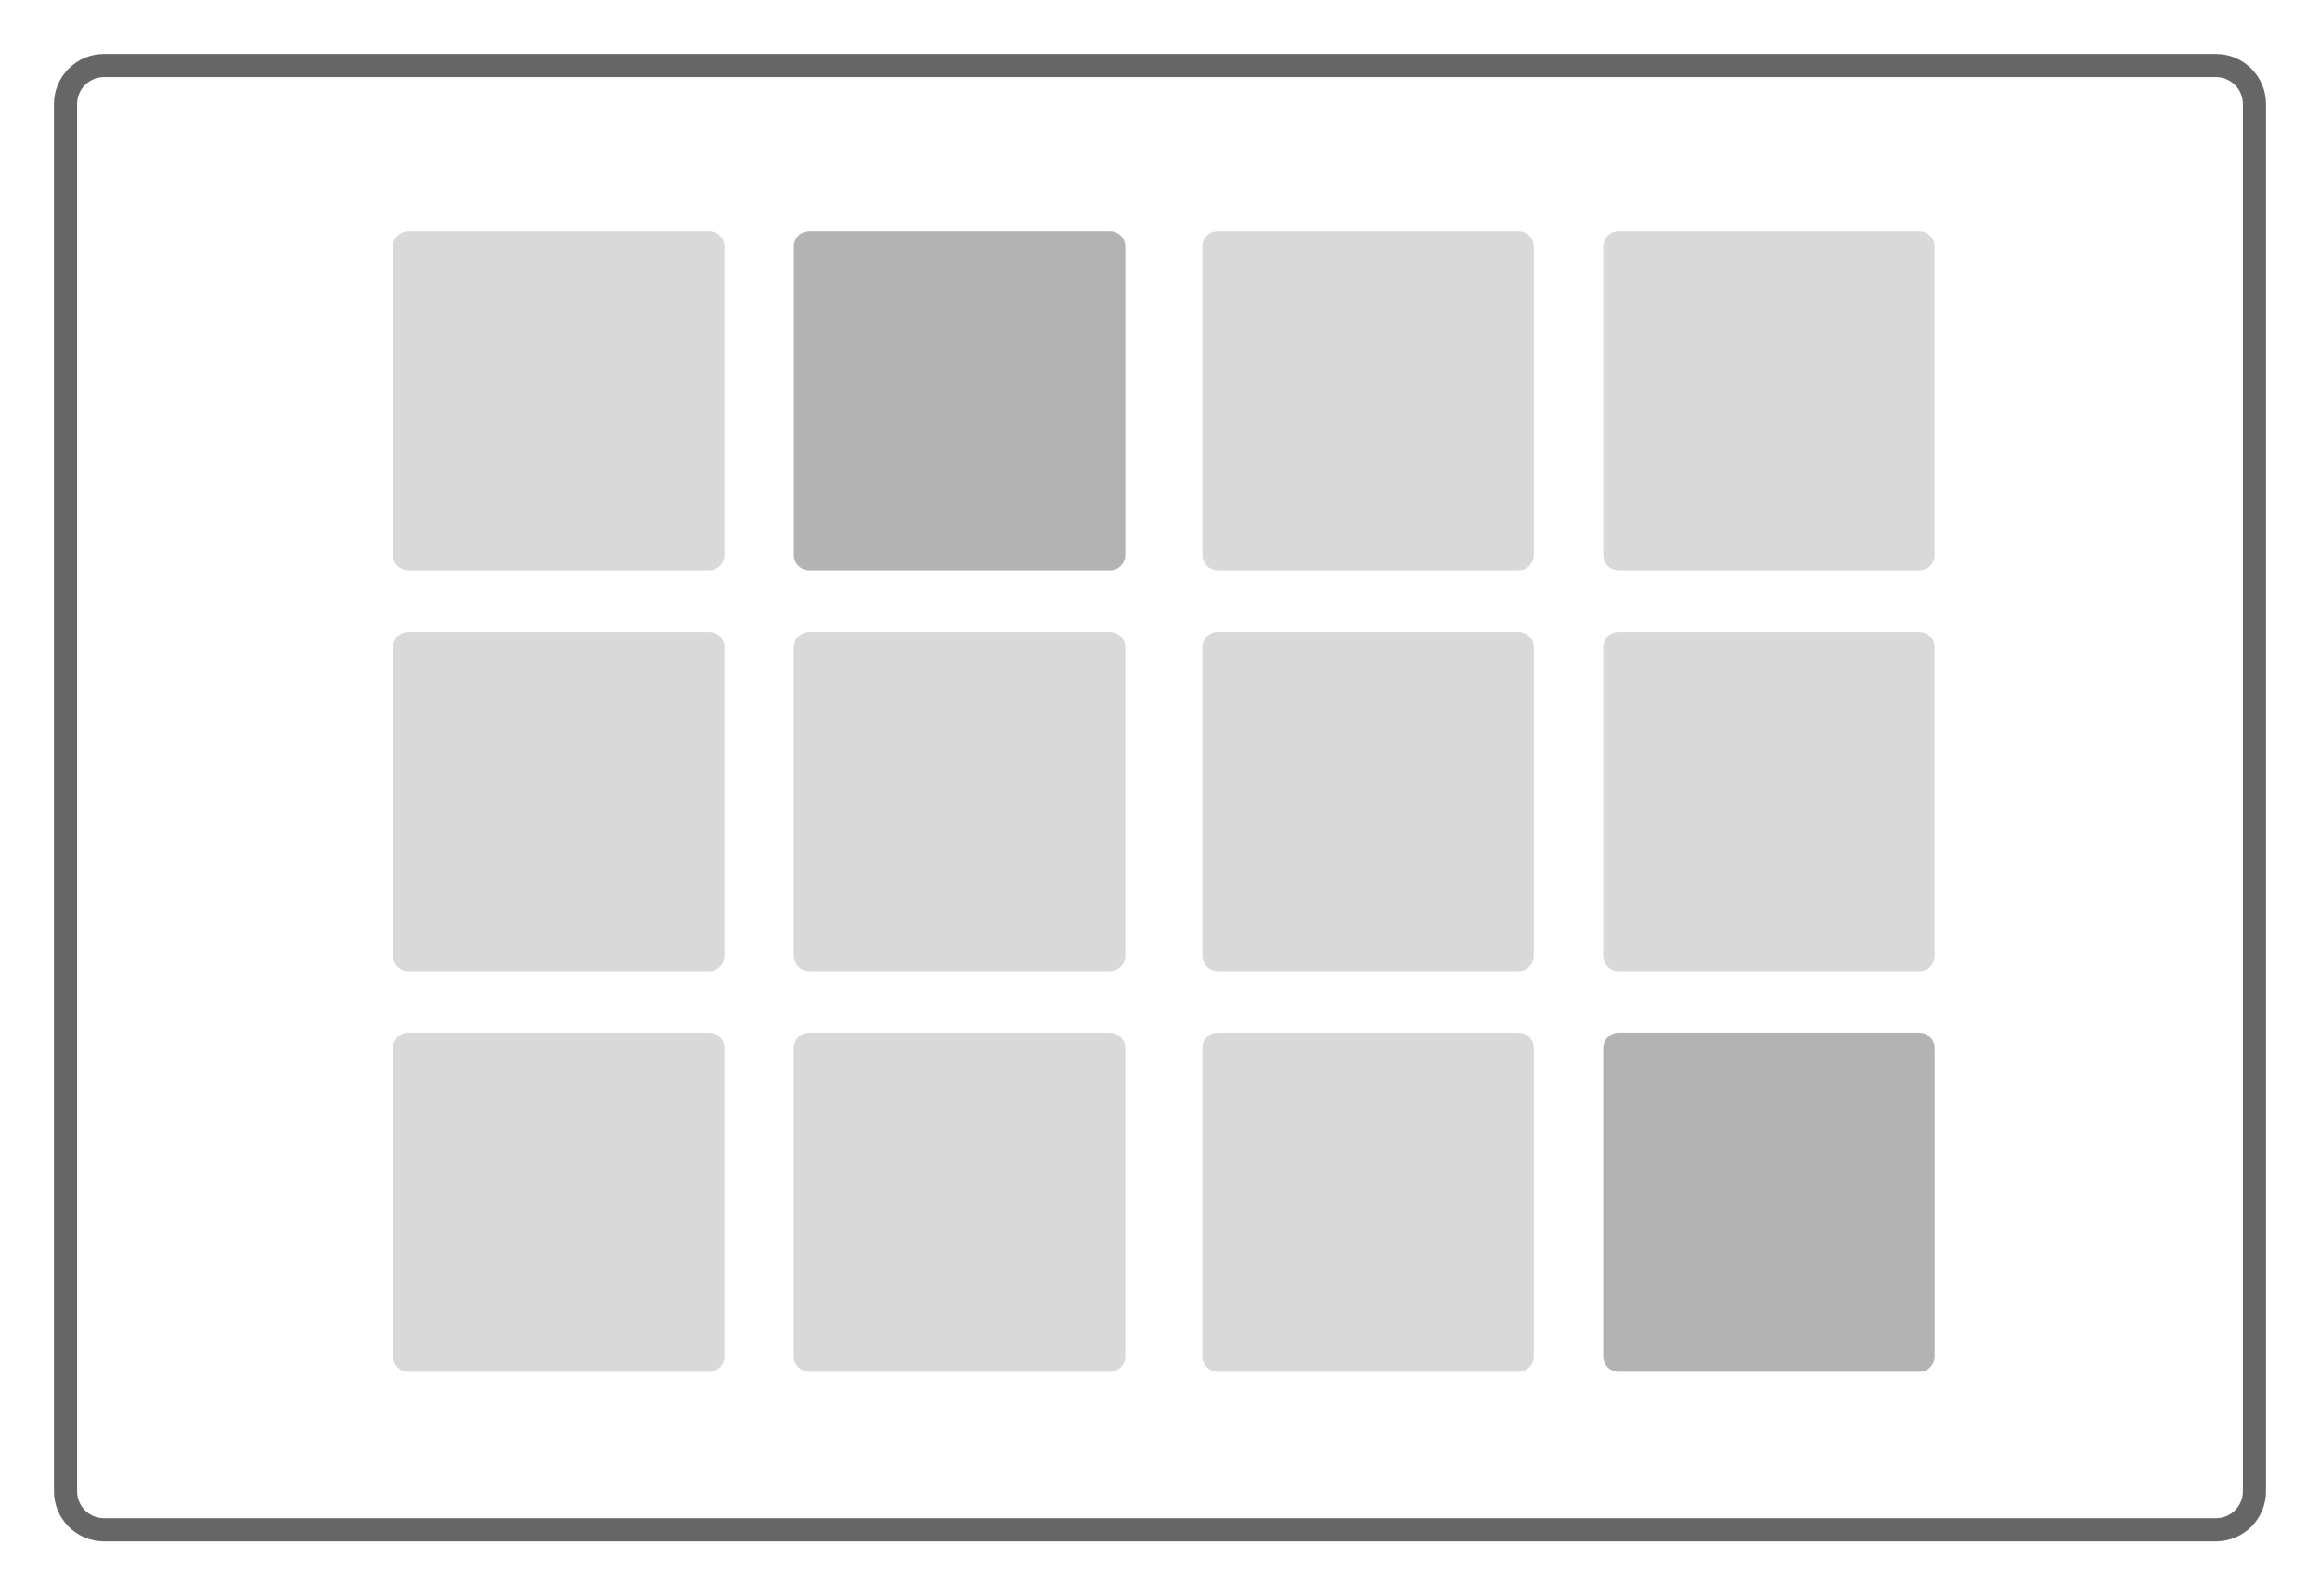
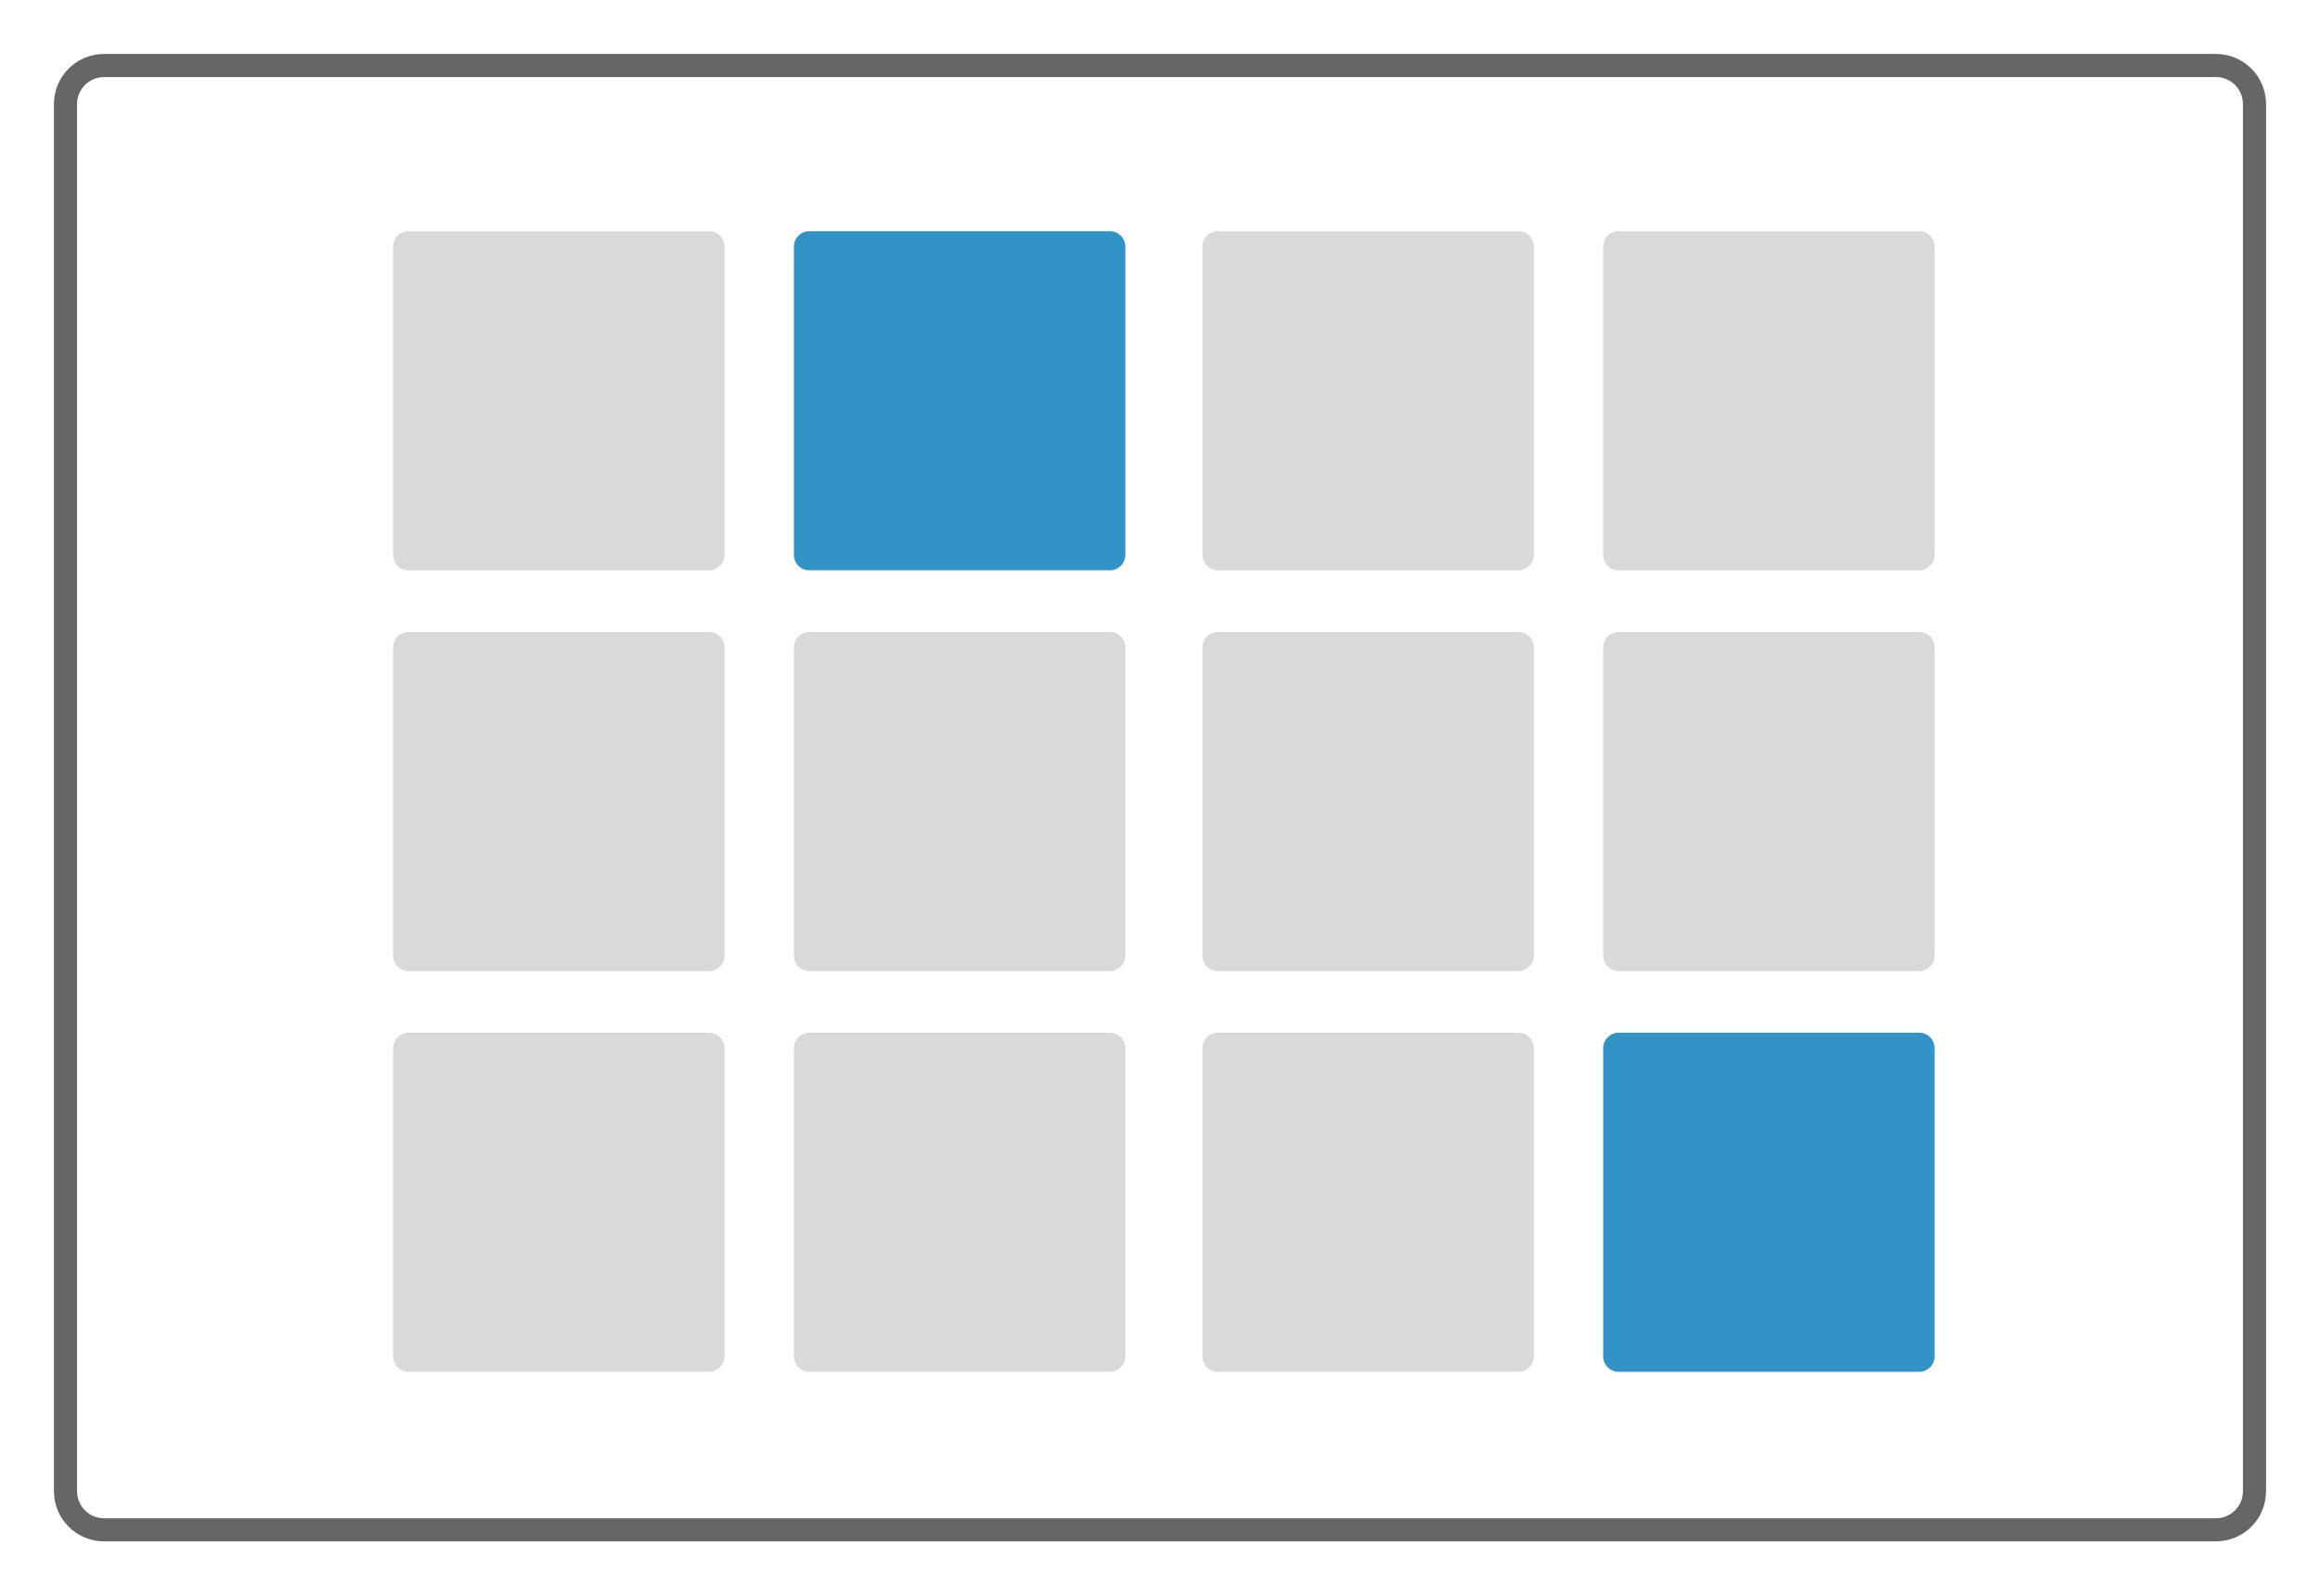
<svg xmlns="http://www.w3.org/2000/svg" width="301px" height="207px" viewBox="0 0 301 207" version="1.1">
  <g id="Page-1" stroke="none" stroke-width="1" fill="none" fill-rule="evenodd">
    <g id="Memory">
      <rect id="Background" stroke-opacity="0.6" stroke="#000000" stroke-width="3" stroke-linejoin="round" x="8.5" y="8.5" width="284" height="190" rx="5" />
-       <g id="Content" transform="translate(51, 30)" fill="#000000">
+       <g id="Content" transform="translate(51, 30)">
        <g id="Cards">
-           <g id="Card" fill-opacity="0.15">
+           <g id="Card" fill="#000000" fill-opacity="0.15">
            <rect x="0" y="0" width="43" height="44" rx="2" />
          </g>
-           <g id="Selected-Card" transform="translate(52, 0)" fill-opacity="0.3">
+           <g id="Selected-Card" transform="translate(52, 0)" fill="#3293C7">
            <rect id="Card" x="0" y="0" width="43" height="44" rx="2" />
          </g>
-           <g id="Card" transform="translate(105, 0)" fill-opacity="0.15">
+           <g id="Card" transform="translate(105, 0)" fill="#000000" fill-opacity="0.15">
            <rect x="0" y="0" width="43" height="44" rx="2" />
          </g>
-           <g id="Card" transform="translate(157, 0)" fill-opacity="0.15">
+           <g id="Card" transform="translate(157, 0)" fill="#000000" fill-opacity="0.15">
            <rect x="0" y="0" width="43" height="44" rx="2" />
          </g>
-           <g id="Card" transform="translate(0, 52)" fill-opacity="0.15">
+           <g id="Card" transform="translate(0, 52)" fill="#000000" fill-opacity="0.15">
            <rect x="0" y="0" width="43" height="44" rx="2" />
          </g>
-           <g id="Card" transform="translate(52, 52)" fill-opacity="0.15">
+           <g id="Card" transform="translate(52, 52)" fill="#000000" fill-opacity="0.15">
            <rect x="0" y="0" width="43" height="44" rx="2" />
          </g>
-           <g id="Card" transform="translate(105, 52)" fill-opacity="0.15">
+           <g id="Card" transform="translate(105, 52)" fill="#000000" fill-opacity="0.15">
            <rect x="0" y="0" width="43" height="44" rx="2" />
          </g>
-           <g id="Card" transform="translate(157, 52)" fill-opacity="0.15">
+           <g id="Card" transform="translate(157, 52)" fill="#000000" fill-opacity="0.15">
            <rect x="0" y="0" width="43" height="44" rx="2" />
          </g>
-           <g id="Card" transform="translate(0, 104)" fill-opacity="0.15">
+           <g id="Card" transform="translate(0, 104)" fill="#000000" fill-opacity="0.15">
            <rect x="0" y="0" width="43" height="44" rx="2" />
          </g>
-           <g id="Card" transform="translate(52, 104)" fill-opacity="0.15">
+           <g id="Card" transform="translate(52, 104)" fill="#000000" fill-opacity="0.15">
            <rect x="0" y="0" width="43" height="44" rx="2" />
          </g>
-           <g id="Card" transform="translate(105, 104)" fill-opacity="0.15">
+           <g id="Card" transform="translate(105, 104)" fill="#000000" fill-opacity="0.15">
            <rect x="0" y="0" width="43" height="44" rx="2" />
          </g>
-           <g id="Selected-Card" transform="translate(157, 104)" fill-opacity="0.3">
+           <g id="Selected-Card" transform="translate(157, 104)" fill="#3293C7">
            <rect id="Card" x="0" y="0" width="43" height="44" rx="2" />
          </g>
        </g>
      </g>
    </g>
  </g>
</svg>
